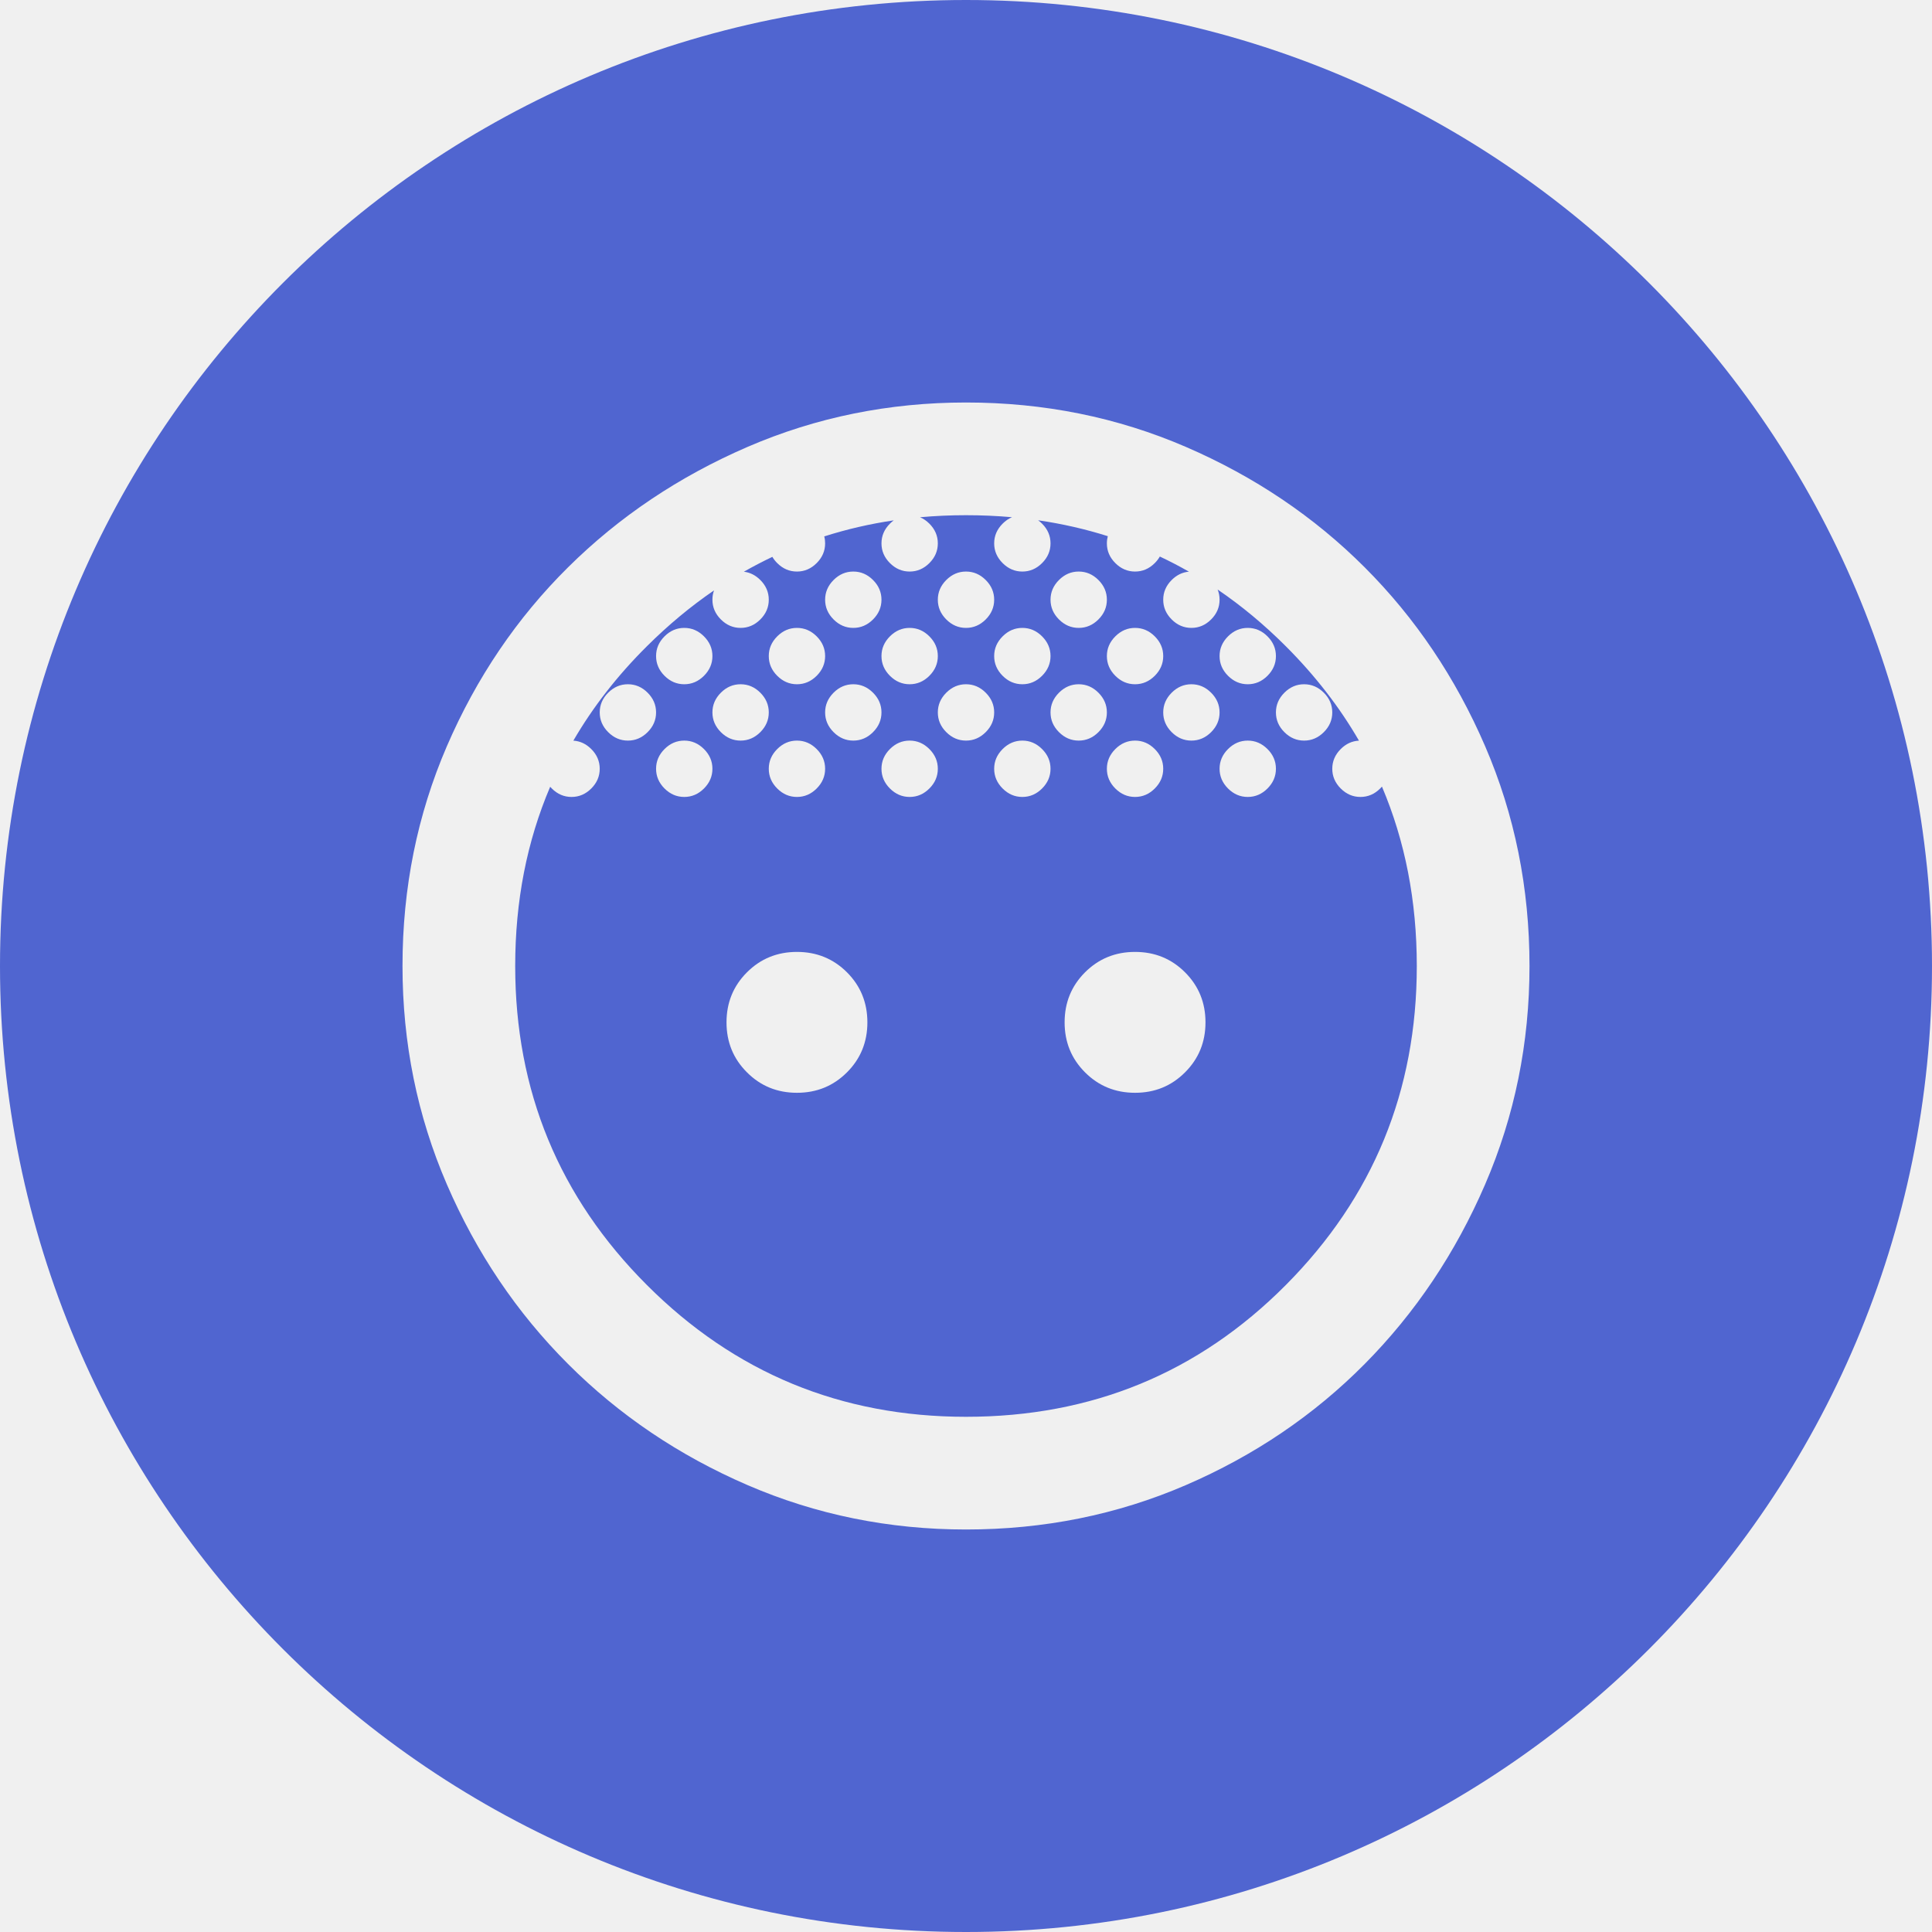
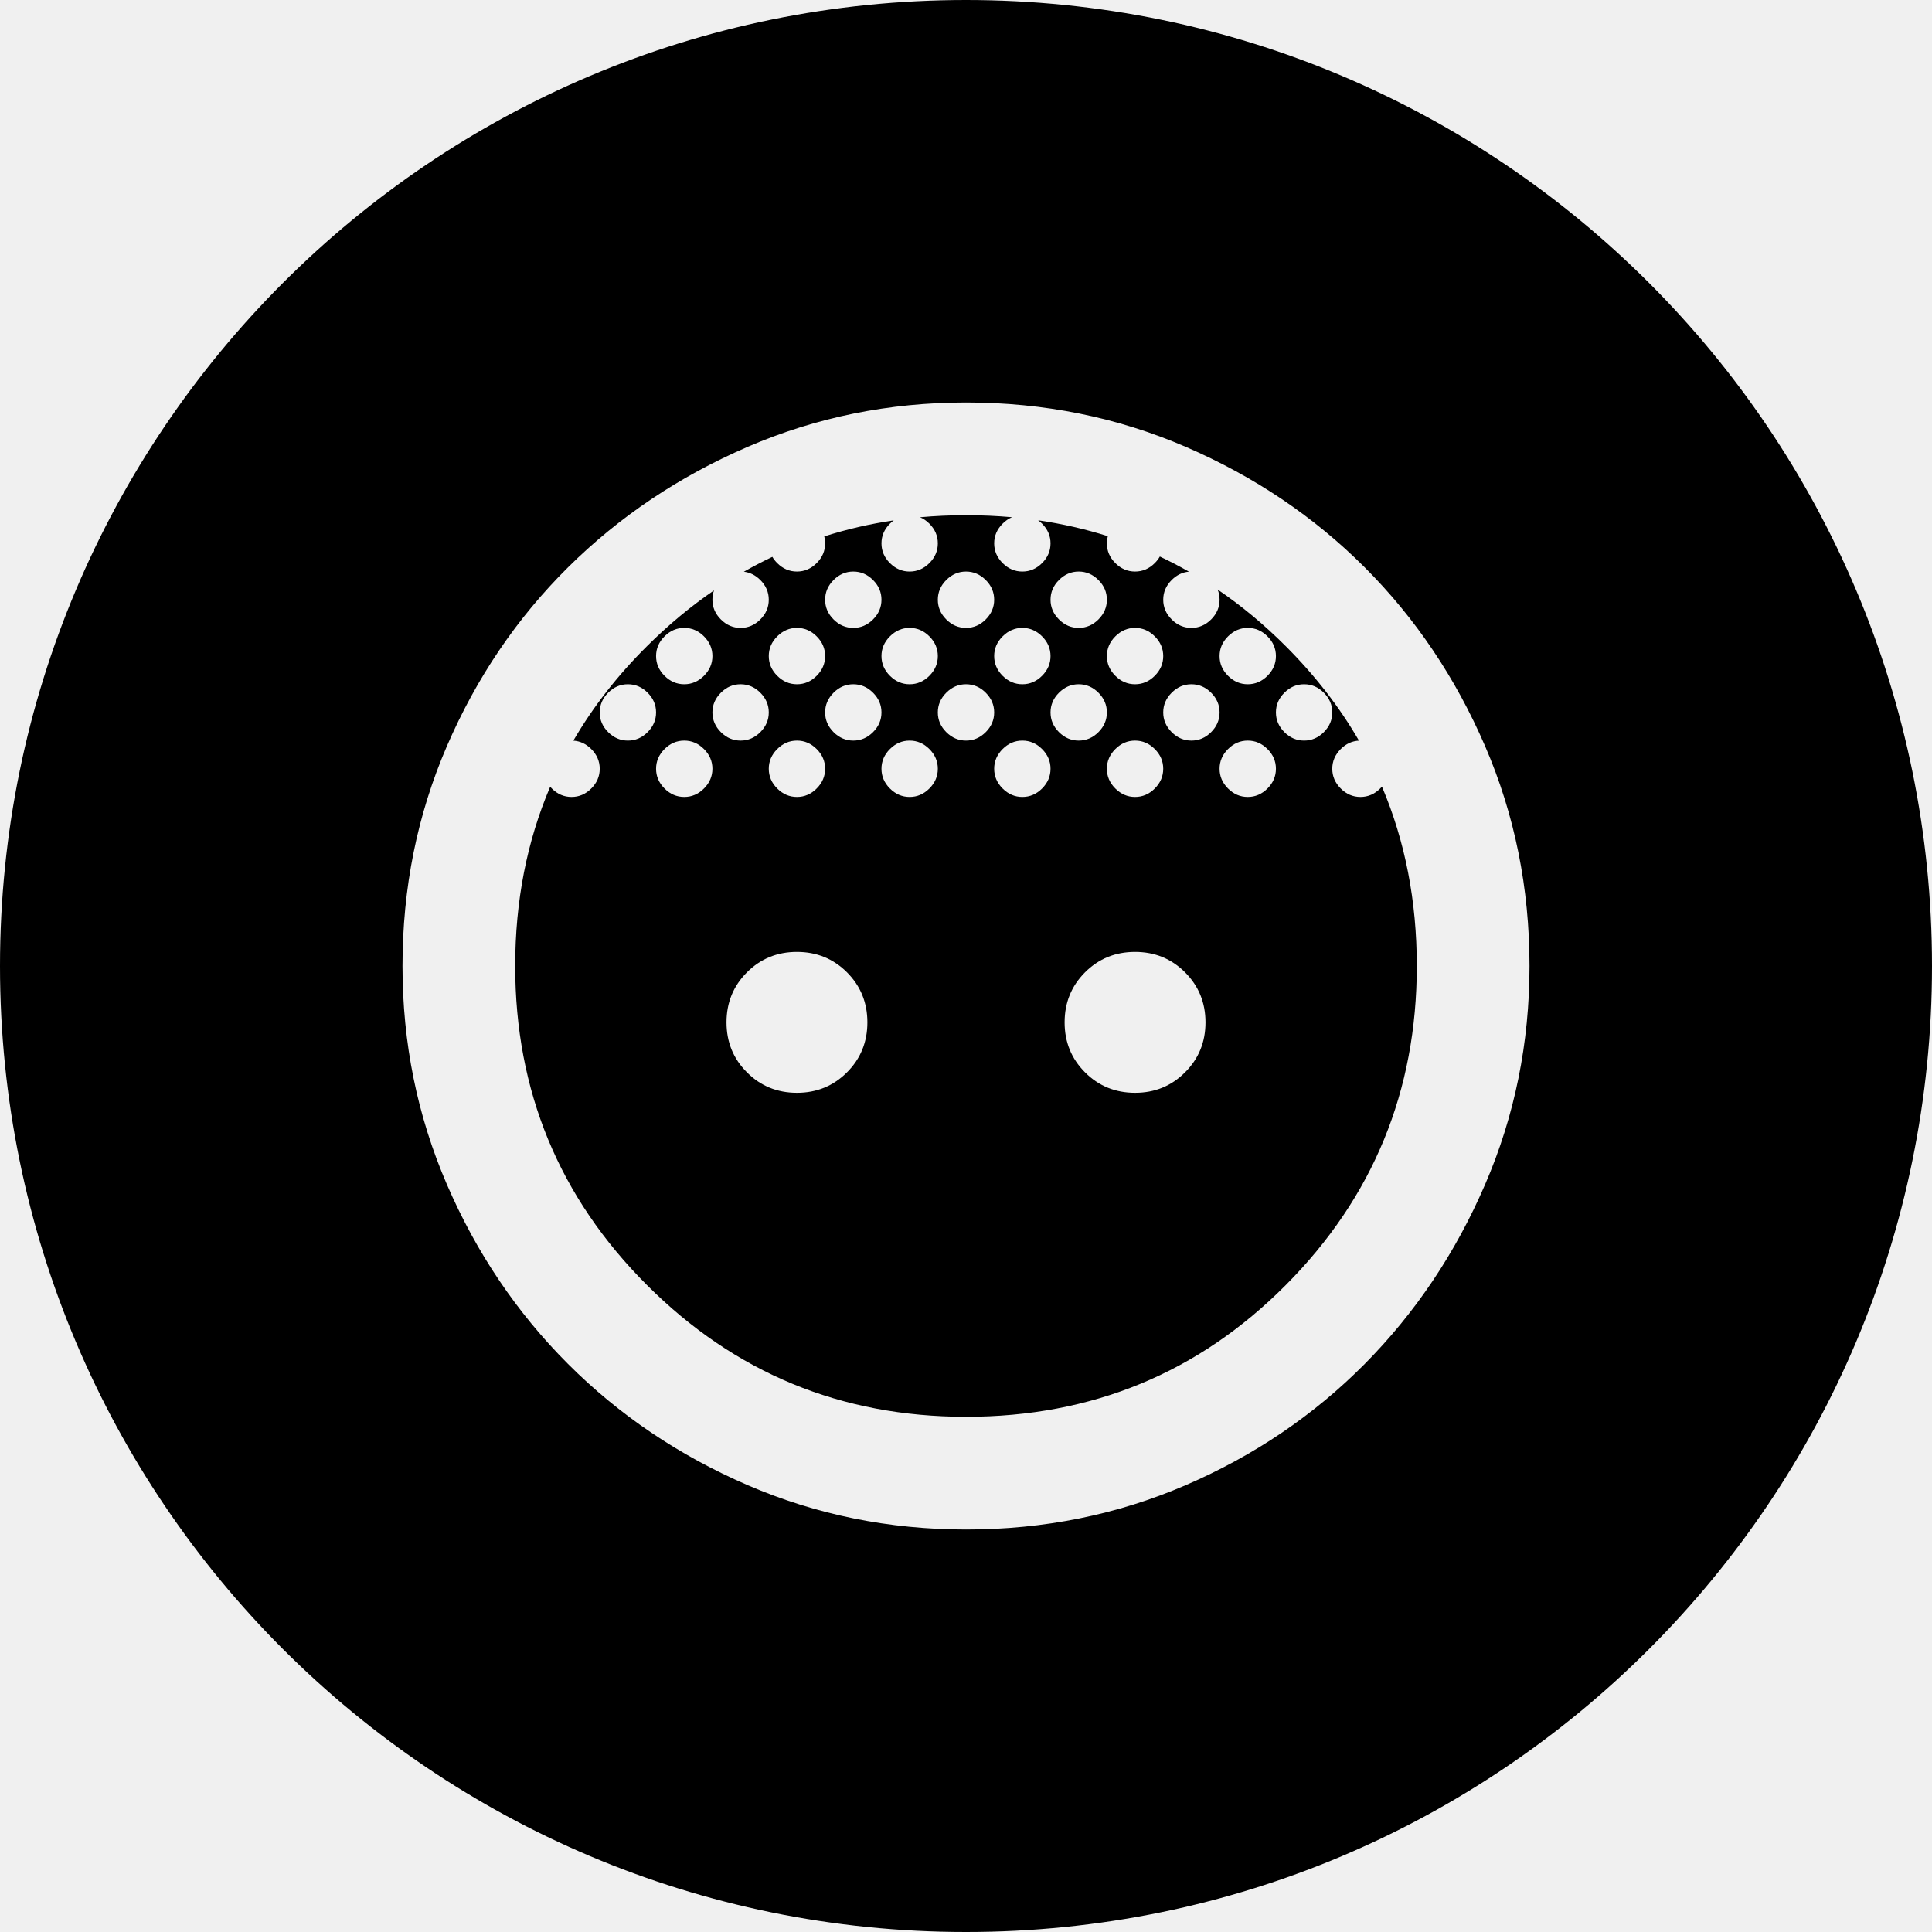
<svg xmlns="http://www.w3.org/2000/svg" width="48" height="48" viewBox="0 0 48 48" fill="none">
  <g clip-path="url(#clip0_15386_460832)">
-     <path fill-rule="evenodd" clip-rule="evenodd" d="M24 48C37.255 48 48 37.255 48 24C48 10.745 37.255 0 24 0C10.745 0 0 10.745 0 24C0 37.255 10.745 48 24 48ZM23.51 15.39C23.65 15.53 23.813 15.6 24 15.6C24.187 15.6 24.35 15.53 24.49 15.39C24.63 15.25 24.7 15.087 24.7 14.9C24.7 14.713 24.63 14.55 24.49 14.41C24.35 14.27 24.187 14.2 24 14.2C23.813 14.2 23.65 14.27 23.51 14.41C23.37 14.55 23.3 14.713 23.3 14.9C23.3 15.087 23.37 15.25 23.51 15.39ZM26.31 15.39C26.45 15.53 26.613 15.6 26.8 15.6C26.987 15.6 27.15 15.53 27.29 15.39C27.43 15.25 27.5 15.087 27.5 14.9C27.5 14.713 27.43 14.55 27.29 14.41C27.15 14.27 26.987 14.2 26.8 14.2C26.613 14.2 26.45 14.27 26.31 14.41C26.17 14.55 26.1 14.713 26.1 14.9C26.1 15.087 26.17 15.25 26.31 15.39ZM20.71 15.39C20.85 15.53 21.013 15.6 21.2 15.6C21.387 15.6 21.55 15.53 21.69 15.39C21.83 15.25 21.9 15.087 21.9 14.9C21.9 14.713 21.83 14.55 21.69 14.41C21.55 14.27 21.387 14.2 21.2 14.2C21.013 14.2 20.85 14.27 20.71 14.41C20.57 14.55 20.5 14.713 20.5 14.9C20.5 15.087 20.57 15.25 20.71 15.39ZM30.51 16.79C30.65 16.93 30.813 17 31 17C31.187 17 31.35 16.93 31.49 16.79C31.63 16.65 31.7 16.487 31.7 16.3C31.7 16.113 31.63 15.95 31.49 15.81C31.35 15.67 31.187 15.6 31 15.6C30.813 15.6 30.65 15.67 30.51 15.81C30.37 15.95 30.3 16.113 30.3 16.3C30.3 16.487 30.37 16.65 30.51 16.79ZM19.31 16.79C19.45 16.93 19.613 17 19.8 17C19.987 17 20.15 16.93 20.29 16.79C20.43 16.65 20.5 16.487 20.5 16.3C20.5 16.113 20.43 15.95 20.29 15.81C20.15 15.67 19.987 15.6 19.8 15.6C19.613 15.6 19.45 15.67 19.31 15.81C19.17 15.95 19.1 16.113 19.1 16.3C19.1 16.487 19.17 16.65 19.31 16.79ZM16.51 16.79C16.65 16.93 16.813 17 17 17C17.187 17 17.35 16.93 17.49 16.79C17.63 16.65 17.7 16.487 17.7 16.3C17.7 16.113 17.63 15.95 17.49 15.81C17.35 15.67 17.187 15.6 17 15.6C16.813 15.6 16.65 15.67 16.51 15.81C16.37 15.95 16.3 16.113 16.3 16.3C16.3 16.487 16.37 16.65 16.51 16.79ZM22.11 16.79C22.25 16.93 22.413 17 22.6 17C22.787 17 22.95 16.93 23.09 16.79C23.23 16.65 23.3 16.487 23.3 16.3C23.3 16.113 23.23 15.95 23.09 15.81C22.95 15.67 22.787 15.6 22.6 15.6C22.413 15.6 22.25 15.67 22.11 15.81C21.97 15.95 21.9 16.113 21.9 16.3C21.9 16.487 21.97 16.65 22.11 16.79ZM24.91 16.79C25.05 16.93 25.213 17 25.4 17C25.587 17 25.75 16.93 25.89 16.79C26.03 16.65 26.1 16.487 26.1 16.3C26.1 16.113 26.03 15.95 25.89 15.81C25.75 15.67 25.587 15.6 25.4 15.6C25.213 15.6 25.05 15.67 24.91 15.81C24.77 15.95 24.7 16.113 24.7 16.3C24.7 16.487 24.77 16.65 24.91 16.79ZM27.71 16.79C27.85 16.93 28.013 17 28.2 17C28.387 17 28.55 16.93 28.69 16.79C28.83 16.65 28.9 16.487 28.9 16.3C28.9 16.113 28.83 15.95 28.69 15.81C28.55 15.67 28.387 15.6 28.2 15.6C28.013 15.6 27.85 15.67 27.71 15.81C27.57 15.95 27.5 16.113 27.5 16.3C27.5 16.487 27.57 16.65 27.71 16.79ZM23.51 18.19C23.65 18.33 23.813 18.4 24 18.4C24.187 18.4 24.35 18.33 24.49 18.19C24.63 18.05 24.7 17.887 24.7 17.7C24.7 17.513 24.63 17.35 24.49 17.21C24.35 17.07 24.187 17 24 17C23.813 17 23.65 17.07 23.51 17.21C23.37 17.35 23.3 17.513 23.3 17.7C23.3 17.887 23.37 18.05 23.51 18.19ZM26.31 18.19C26.45 18.33 26.613 18.4 26.8 18.4C26.987 18.4 27.15 18.33 27.29 18.19C27.43 18.05 27.5 17.887 27.5 17.7C27.5 17.513 27.43 17.35 27.29 17.21C27.15 17.07 26.987 17 26.8 17C26.613 17 26.45 17.07 26.31 17.21C26.17 17.35 26.1 17.513 26.1 17.7C26.1 17.887 26.17 18.05 26.31 18.19ZM29.11 18.19C29.25 18.33 29.413 18.4 29.6 18.4C29.787 18.4 29.95 18.33 30.09 18.19C30.23 18.05 30.3 17.887 30.3 17.7C30.3 17.513 30.23 17.35 30.09 17.21C29.95 17.07 29.787 17 29.6 17C29.413 17 29.25 17.07 29.11 17.21C28.97 17.35 28.9 17.513 28.9 17.7C28.9 17.887 28.97 18.05 29.11 18.19ZM20.71 18.19C20.85 18.33 21.013 18.4 21.2 18.4C21.387 18.4 21.55 18.33 21.69 18.19C21.83 18.05 21.9 17.887 21.9 17.7C21.9 17.513 21.83 17.35 21.69 17.21C21.55 17.07 21.387 17 21.2 17C21.013 17 20.85 17.07 20.71 17.21C20.57 17.35 20.5 17.513 20.5 17.7C20.5 17.887 20.57 18.05 20.71 18.19ZM17.91 18.19C18.05 18.33 18.213 18.4 18.4 18.4C18.587 18.4 18.75 18.33 18.89 18.19C19.03 18.05 19.1 17.887 19.1 17.7C19.1 17.513 19.03 17.35 18.89 17.21C18.75 17.07 18.587 17 18.4 17C18.213 17 18.05 17.07 17.91 17.21C17.77 17.35 17.7 17.513 17.7 17.7C17.7 17.887 17.77 18.05 17.91 18.19ZM19.31 19.59C19.45 19.73 19.613 19.8 19.8 19.8C19.987 19.8 20.15 19.73 20.29 19.59C20.43 19.45 20.5 19.287 20.5 19.1C20.5 18.913 20.43 18.75 20.29 18.61C20.15 18.47 19.987 18.4 19.8 18.4C19.613 18.4 19.45 18.47 19.31 18.61C19.17 18.75 19.1 18.913 19.1 19.1C19.1 19.287 19.17 19.45 19.31 19.59ZM16.51 19.59C16.65 19.73 16.813 19.8 17 19.8C17.187 19.8 17.35 19.73 17.49 19.59C17.63 19.45 17.7 19.287 17.7 19.1C17.7 18.913 17.63 18.75 17.49 18.61C17.35 18.47 17.187 18.4 17 18.4C16.813 18.4 16.65 18.47 16.51 18.61C16.37 18.75 16.3 18.913 16.3 19.1C16.3 19.287 16.37 19.45 16.51 19.59ZM22.11 19.59C22.25 19.73 22.413 19.8 22.6 19.8C22.787 19.8 22.95 19.73 23.09 19.59C23.23 19.45 23.3 19.287 23.3 19.1C23.3 18.913 23.23 18.75 23.09 18.61C22.95 18.47 22.787 18.4 22.6 18.4C22.413 18.4 22.25 18.47 22.11 18.61C21.97 18.75 21.9 18.913 21.9 19.1C21.9 19.287 21.97 19.45 22.11 19.59ZM24.91 19.59C25.05 19.73 25.213 19.8 25.4 19.8C25.587 19.8 25.75 19.73 25.89 19.59C26.03 19.45 26.1 19.287 26.1 19.1C26.1 18.913 26.03 18.75 25.89 18.61C25.75 18.47 25.587 18.4 25.4 18.4C25.213 18.4 25.05 18.47 24.91 18.61C24.77 18.75 24.7 18.913 24.7 19.1C24.7 19.287 24.77 19.45 24.91 19.59ZM27.71 19.59C27.85 19.73 28.013 19.8 28.2 19.8C28.387 19.8 28.55 19.73 28.69 19.59C28.83 19.45 28.9 19.287 28.9 19.1C28.9 18.913 28.83 18.75 28.69 18.61C28.55 18.47 28.387 18.4 28.2 18.4C28.013 18.4 27.85 18.47 27.71 18.61C27.57 18.75 27.5 18.913 27.5 19.1C27.5 19.287 27.57 19.45 27.71 19.59ZM30.51 19.59C30.65 19.73 30.813 19.8 31 19.8C31.187 19.8 31.35 19.73 31.49 19.59C31.63 19.45 31.7 19.287 31.7 19.1C31.7 18.913 31.63 18.75 31.49 18.61C31.35 18.47 31.187 18.4 31 18.4C30.813 18.4 30.65 18.47 30.51 18.61C30.37 18.75 30.3 18.913 30.3 19.1C30.3 19.287 30.37 19.45 30.51 19.59ZM13.71 19.59C13.85 19.73 14.013 19.8 14.2 19.8C14.387 19.8 14.55 19.73 14.69 19.59C14.83 19.45 14.9 19.287 14.9 19.1C14.9 18.913 14.83 18.75 14.69 18.61C14.561 18.481 14.413 18.412 14.245 18.401C14.731 17.565 15.34 16.783 16.073 16.055C16.601 15.529 17.157 15.067 17.74 14.668C17.713 14.741 17.7 14.818 17.7 14.9C17.7 15.087 17.77 15.25 17.91 15.39C18.05 15.53 18.213 15.6 18.4 15.6C18.587 15.6 18.75 15.53 18.89 15.39C19.03 15.25 19.1 15.087 19.1 14.9C19.1 14.713 19.03 14.55 18.89 14.41C18.771 14.291 18.634 14.222 18.481 14.204C18.713 14.072 18.949 13.949 19.189 13.835C19.221 13.89 19.261 13.941 19.31 13.99C19.45 14.13 19.613 14.2 19.8 14.2C19.987 14.2 20.15 14.13 20.29 13.99C20.43 13.85 20.5 13.687 20.5 13.5C20.5 13.44 20.493 13.382 20.478 13.327C21.035 13.149 21.61 13.016 22.205 12.928C22.172 12.952 22.14 12.979 22.11 13.01C21.97 13.15 21.9 13.313 21.9 13.5C21.9 13.687 21.97 13.85 22.11 13.99C22.25 14.13 22.413 14.2 22.6 14.2C22.787 14.2 22.95 14.13 23.09 13.99C23.23 13.85 23.3 13.687 23.3 13.5C23.3 13.313 23.23 13.15 23.09 13.01C23.019 12.939 22.942 12.886 22.858 12.851C23.232 12.817 23.612 12.8 24 12.8C24.388 12.8 24.769 12.817 25.143 12.85C25.059 12.885 24.982 12.938 24.91 13.01C24.77 13.15 24.7 13.313 24.7 13.5C24.7 13.687 24.77 13.85 24.91 13.99C25.05 14.13 25.213 14.2 25.4 14.2C25.587 14.2 25.75 14.13 25.89 13.99C26.03 13.85 26.1 13.687 26.1 13.5C26.1 13.313 26.03 13.15 25.89 13.01C25.859 12.979 25.826 12.951 25.792 12.926C26.389 13.013 26.966 13.145 27.523 13.321C27.508 13.378 27.5 13.438 27.5 13.5C27.5 13.687 27.57 13.85 27.71 13.99C27.85 14.13 28.013 14.2 28.2 14.2C28.387 14.2 28.55 14.13 28.69 13.99C28.741 13.939 28.783 13.884 28.816 13.827C29.061 13.942 29.302 14.068 29.539 14.203C29.378 14.216 29.235 14.286 29.11 14.41C28.97 14.55 28.9 14.713 28.9 14.9C28.9 15.087 28.97 15.25 29.11 15.39C29.25 15.53 29.413 15.6 29.6 15.6C29.787 15.6 29.95 15.53 30.09 15.39C30.23 15.25 30.3 15.087 30.3 14.9C30.3 14.81 30.284 14.726 30.252 14.647C30.845 15.05 31.41 15.52 31.945 16.055C32.673 16.783 33.279 17.565 33.763 18.401C33.592 18.41 33.441 18.479 33.31 18.61C33.17 18.75 33.1 18.913 33.1 19.1C33.1 19.287 33.17 19.45 33.31 19.59C33.45 19.73 33.613 19.8 33.8 19.8C33.987 19.8 34.15 19.73 34.29 19.59C34.305 19.575 34.32 19.559 34.334 19.543C34.911 20.901 35.2 22.387 35.2 24C35.2 27.103 34.115 29.746 31.945 31.927C29.775 34.109 27.127 35.2 24 35.2C20.897 35.2 18.254 34.109 16.073 31.927C13.891 29.746 12.8 27.103 12.8 24C12.8 22.388 13.09 20.904 13.669 19.547C13.682 19.561 13.696 19.576 13.71 19.59ZM15.11 18.19C15.25 18.33 15.413 18.4 15.6 18.4C15.787 18.4 15.95 18.33 16.09 18.19C16.23 18.05 16.3 17.887 16.3 17.7C16.3 17.513 16.23 17.35 16.09 17.21C15.95 17.07 15.787 17 15.6 17C15.413 17 15.25 17.07 15.11 17.21C14.97 17.35 14.9 17.513 14.9 17.7C14.9 17.887 14.97 18.05 15.11 18.19ZM31.91 18.19C32.05 18.33 32.213 18.4 32.4 18.4C32.587 18.4 32.75 18.33 32.89 18.19C33.03 18.05 33.1 17.887 33.1 17.7C33.1 17.513 33.03 17.35 32.89 17.21C32.75 17.07 32.587 17 32.4 17C32.213 17 32.05 17.07 31.91 17.21C31.77 17.35 31.7 17.513 31.7 17.7C31.7 17.887 31.77 18.05 31.91 18.19ZM18.558 26.642C18.896 26.981 19.31 27.15 19.8 27.15C20.29 27.15 20.704 26.981 21.043 26.642C21.381 26.304 21.55 25.89 21.55 25.4C21.55 24.91 21.381 24.496 21.043 24.157C20.704 23.819 20.29 23.65 19.8 23.65C19.31 23.65 18.896 23.819 18.558 24.157C18.219 24.496 18.05 24.91 18.05 25.4C18.05 25.89 18.219 26.304 18.558 26.642ZM26.957 26.642C27.296 26.981 27.71 27.15 28.2 27.15C28.69 27.15 29.104 26.981 29.442 26.642C29.781 26.304 29.95 25.89 29.95 25.4C29.95 24.91 29.781 24.496 29.442 24.157C29.104 23.819 28.69 23.65 28.2 23.65C27.71 23.65 27.296 23.819 26.957 24.157C26.619 24.496 26.45 24.91 26.45 25.4C26.45 25.89 26.619 26.304 26.957 26.642ZM18.575 36.898C20.278 37.633 22.087 38 24 38C25.937 38 27.757 37.633 29.46 36.898C31.163 36.163 32.645 35.159 33.905 33.888C35.165 32.616 36.163 31.128 36.898 29.425C37.633 27.722 38 25.913 38 24C38 22.063 37.633 20.243 36.898 18.54C36.163 16.837 35.165 15.355 33.905 14.095C32.645 12.835 31.163 11.838 29.46 11.102C27.757 10.367 25.937 10 24 10C22.087 10 20.278 10.367 18.575 11.102C16.872 11.838 15.384 12.835 14.113 14.095C12.841 15.355 11.838 16.837 11.102 18.54C10.367 20.243 10 22.063 10 24C10 25.913 10.367 27.722 11.102 29.425C11.838 31.128 12.841 32.616 14.113 33.888C15.384 35.159 16.872 36.163 18.575 36.898Z" fill="#5065D0" />
+     <path fill-rule="evenodd" clip-rule="evenodd" d="M24 48C37.255 48 48 37.255 48 24C48 10.745 37.255 0 24 0C10.745 0 0 10.745 0 24C0 37.255 10.745 48 24 48ZM23.51 15.39C23.65 15.53 23.813 15.6 24 15.6C24.187 15.6 24.35 15.53 24.49 15.39C24.63 15.25 24.7 15.087 24.7 14.9C24.7 14.713 24.63 14.55 24.49 14.41C24.35 14.27 24.187 14.2 24 14.2C23.813 14.2 23.65 14.27 23.51 14.41C23.37 14.55 23.3 14.713 23.3 14.9C23.3 15.087 23.37 15.25 23.51 15.39ZM26.31 15.39C26.45 15.53 26.613 15.6 26.8 15.6C26.987 15.6 27.15 15.53 27.29 15.39C27.43 15.25 27.5 15.087 27.5 14.9C27.5 14.713 27.43 14.55 27.29 14.41C27.15 14.27 26.987 14.2 26.8 14.2C26.613 14.2 26.45 14.27 26.31 14.41C26.17 14.55 26.1 14.713 26.1 14.9C26.1 15.087 26.17 15.25 26.31 15.39ZM20.71 15.39C20.85 15.53 21.013 15.6 21.2 15.6C21.387 15.6 21.55 15.53 21.69 15.39C21.83 15.25 21.9 15.087 21.9 14.9C21.9 14.713 21.83 14.55 21.69 14.41C21.55 14.27 21.387 14.2 21.2 14.2C21.013 14.2 20.85 14.27 20.71 14.41C20.57 14.55 20.5 14.713 20.5 14.9C20.5 15.087 20.57 15.25 20.71 15.39ZM30.51 16.79C30.65 16.93 30.813 17 31 17C31.187 17 31.35 16.93 31.49 16.79C31.63 16.65 31.7 16.487 31.7 16.3C31.7 16.113 31.63 15.95 31.49 15.81C31.35 15.67 31.187 15.6 31 15.6C30.813 15.6 30.65 15.67 30.51 15.81C30.37 15.95 30.3 16.113 30.3 16.3C30.3 16.487 30.37 16.65 30.51 16.79ZM19.31 16.79C19.45 16.93 19.613 17 19.8 17C19.987 17 20.15 16.93 20.29 16.79C20.43 16.65 20.5 16.487 20.5 16.3C20.5 16.113 20.43 15.95 20.29 15.81C20.15 15.67 19.987 15.6 19.8 15.6C19.613 15.6 19.45 15.67 19.31 15.81C19.17 15.95 19.1 16.113 19.1 16.3C19.1 16.487 19.17 16.65 19.31 16.79ZM16.51 16.79C16.65 16.93 16.813 17 17 17C17.187 17 17.35 16.93 17.49 16.79C17.63 16.65 17.7 16.487 17.7 16.3C17.7 16.113 17.63 15.95 17.49 15.81C17.35 15.67 17.187 15.6 17 15.6C16.813 15.6 16.65 15.67 16.51 15.81C16.37 15.95 16.3 16.113 16.3 16.3C16.3 16.487 16.37 16.65 16.51 16.79ZM22.11 16.79C22.25 16.93 22.413 17 22.6 17C22.787 17 22.95 16.93 23.09 16.79C23.23 16.65 23.3 16.487 23.3 16.3C23.3 16.113 23.23 15.95 23.09 15.81C22.95 15.67 22.787 15.6 22.6 15.6C22.413 15.6 22.25 15.67 22.11 15.81C21.97 15.95 21.9 16.113 21.9 16.3C21.9 16.487 21.97 16.65 22.11 16.79ZM24.91 16.79C25.05 16.93 25.213 17 25.4 17C25.587 17 25.75 16.93 25.89 16.79C26.03 16.65 26.1 16.487 26.1 16.3C26.1 16.113 26.03 15.95 25.89 15.81C25.75 15.67 25.587 15.6 25.4 15.6C25.213 15.6 25.05 15.67 24.91 15.81C24.77 15.95 24.7 16.113 24.7 16.3C24.7 16.487 24.77 16.65 24.91 16.79ZM27.71 16.79C27.85 16.93 28.013 17 28.2 17C28.387 17 28.55 16.93 28.69 16.79C28.83 16.65 28.9 16.487 28.9 16.3C28.9 16.113 28.83 15.95 28.69 15.81C28.55 15.67 28.387 15.6 28.2 15.6C28.013 15.6 27.85 15.67 27.71 15.81C27.57 15.95 27.5 16.113 27.5 16.3C27.5 16.487 27.57 16.65 27.71 16.79ZM23.51 18.19C23.65 18.33 23.813 18.4 24 18.4C24.187 18.4 24.35 18.33 24.49 18.19C24.63 18.05 24.7 17.887 24.7 17.7C24.7 17.513 24.63 17.35 24.49 17.21C24.35 17.07 24.187 17 24 17C23.813 17 23.65 17.07 23.51 17.21C23.37 17.35 23.3 17.513 23.3 17.7C23.3 17.887 23.37 18.05 23.51 18.19ZM26.31 18.19C26.45 18.33 26.613 18.4 26.8 18.4C26.987 18.4 27.15 18.33 27.29 18.19C27.43 18.05 27.5 17.887 27.5 17.7C27.5 17.513 27.43 17.35 27.29 17.21C27.15 17.07 26.987 17 26.8 17C26.613 17 26.45 17.07 26.31 17.21C26.17 17.35 26.1 17.513 26.1 17.7C26.1 17.887 26.17 18.05 26.31 18.19ZM29.11 18.19C29.25 18.33 29.413 18.4 29.6 18.4C29.787 18.4 29.95 18.33 30.09 18.19C30.23 18.05 30.3 17.887 30.3 17.7C30.3 17.513 30.23 17.35 30.09 17.21C29.95 17.07 29.787 17 29.6 17C29.413 17 29.25 17.07 29.11 17.21C28.97 17.35 28.9 17.513 28.9 17.7C28.9 17.887 28.97 18.05 29.11 18.19ZM20.71 18.19C20.85 18.33 21.013 18.4 21.2 18.4C21.387 18.4 21.55 18.33 21.69 18.19C21.83 18.05 21.9 17.887 21.9 17.7C21.9 17.513 21.83 17.35 21.69 17.21C21.55 17.07 21.387 17 21.2 17C21.013 17 20.85 17.07 20.71 17.21C20.57 17.35 20.5 17.513 20.5 17.7C20.5 17.887 20.57 18.05 20.71 18.19ZM17.91 18.19C18.05 18.33 18.213 18.4 18.4 18.4C18.587 18.4 18.75 18.33 18.89 18.19C19.03 18.05 19.1 17.887 19.1 17.7C19.1 17.513 19.03 17.35 18.89 17.21C18.75 17.07 18.587 17 18.4 17C18.213 17 18.05 17.07 17.91 17.21C17.77 17.35 17.7 17.513 17.7 17.7C17.7 17.887 17.77 18.05 17.91 18.19ZM19.31 19.59C19.45 19.73 19.613 19.8 19.8 19.8C19.987 19.8 20.15 19.73 20.29 19.59C20.43 19.45 20.5 19.287 20.5 19.1C20.5 18.913 20.43 18.75 20.29 18.61C20.15 18.47 19.987 18.4 19.8 18.4C19.613 18.4 19.45 18.47 19.31 18.61C19.17 18.75 19.1 18.913 19.1 19.1C19.1 19.287 19.17 19.45 19.31 19.59ZM16.51 19.59C16.65 19.73 16.813 19.8 17 19.8C17.187 19.8 17.35 19.73 17.49 19.59C17.63 19.45 17.7 19.287 17.7 19.1C17.7 18.913 17.63 18.75 17.49 18.61C17.35 18.47 17.187 18.4 17 18.4C16.813 18.4 16.65 18.47 16.51 18.61C16.37 18.75 16.3 18.913 16.3 19.1C16.3 19.287 16.37 19.45 16.51 19.59ZM22.11 19.59C22.25 19.73 22.413 19.8 22.6 19.8C22.787 19.8 22.95 19.73 23.09 19.59C23.23 19.45 23.3 19.287 23.3 19.1C23.3 18.913 23.23 18.75 23.09 18.61C22.95 18.47 22.787 18.4 22.6 18.4C22.413 18.4 22.25 18.47 22.11 18.61C21.97 18.75 21.9 18.913 21.9 19.1C21.9 19.287 21.97 19.45 22.11 19.59ZM24.91 19.59C25.05 19.73 25.213 19.8 25.4 19.8C25.587 19.8 25.75 19.73 25.89 19.59C26.03 19.45 26.1 19.287 26.1 19.1C26.1 18.913 26.03 18.75 25.89 18.61C25.75 18.47 25.587 18.4 25.4 18.4C25.213 18.4 25.05 18.47 24.91 18.61C24.77 18.75 24.7 18.913 24.7 19.1C24.7 19.287 24.77 19.45 24.91 19.59ZM27.71 19.59C27.85 19.73 28.013 19.8 28.2 19.8C28.387 19.8 28.55 19.73 28.69 19.59C28.83 19.45 28.9 19.287 28.9 19.1C28.9 18.913 28.83 18.75 28.69 18.61C28.55 18.47 28.387 18.4 28.2 18.4C28.013 18.4 27.85 18.47 27.71 18.61C27.57 18.75 27.5 18.913 27.5 19.1C27.5 19.287 27.57 19.45 27.71 19.59ZM30.51 19.59C30.65 19.73 30.813 19.8 31 19.8C31.187 19.8 31.35 19.73 31.49 19.59C31.63 19.45 31.7 19.287 31.7 19.1C31.7 18.913 31.63 18.75 31.49 18.61C31.35 18.47 31.187 18.4 31 18.4C30.813 18.4 30.65 18.47 30.51 18.61C30.37 18.75 30.3 18.913 30.3 19.1C30.3 19.287 30.37 19.45 30.51 19.59ZM13.71 19.59C13.85 19.73 14.013 19.8 14.2 19.8C14.387 19.8 14.55 19.73 14.69 19.59C14.83 19.45 14.9 19.287 14.9 19.1C14.9 18.913 14.83 18.75 14.69 18.61C14.561 18.481 14.413 18.412 14.245 18.401C14.731 17.565 15.34 16.783 16.073 16.055C16.601 15.529 17.157 15.067 17.74 14.668C17.713 14.741 17.7 14.818 17.7 14.9C17.7 15.087 17.77 15.25 17.91 15.39C18.05 15.53 18.213 15.6 18.4 15.6C18.587 15.6 18.75 15.53 18.89 15.39C19.03 15.25 19.1 15.087 19.1 14.9C19.1 14.713 19.03 14.55 18.89 14.41C18.771 14.291 18.634 14.222 18.481 14.204C18.713 14.072 18.949 13.949 19.189 13.835C19.221 13.89 19.261 13.941 19.31 13.99C19.45 14.13 19.613 14.2 19.8 14.2C19.987 14.2 20.15 14.13 20.29 13.99C20.43 13.85 20.5 13.687 20.5 13.5C20.5 13.44 20.493 13.382 20.478 13.327C21.035 13.149 21.61 13.016 22.205 12.928C22.172 12.952 22.14 12.979 22.11 13.01C21.97 13.15 21.9 13.313 21.9 13.5C21.9 13.687 21.97 13.85 22.11 13.99C22.25 14.13 22.413 14.2 22.6 14.2C22.787 14.2 22.95 14.13 23.09 13.99C23.23 13.85 23.3 13.687 23.3 13.5C23.3 13.313 23.23 13.15 23.09 13.01C23.019 12.939 22.942 12.886 22.858 12.851C23.232 12.817 23.612 12.8 24 12.8C24.388 12.8 24.769 12.817 25.143 12.85C25.059 12.885 24.982 12.938 24.91 13.01C24.77 13.15 24.7 13.313 24.7 13.5C24.7 13.687 24.77 13.85 24.91 13.99C25.05 14.13 25.213 14.2 25.4 14.2C25.587 14.2 25.75 14.13 25.89 13.99C26.03 13.85 26.1 13.687 26.1 13.5C26.1 13.313 26.03 13.15 25.89 13.01C25.859 12.979 25.826 12.951 25.792 12.926C26.389 13.013 26.966 13.145 27.523 13.321C27.508 13.378 27.5 13.438 27.5 13.5C27.5 13.687 27.57 13.85 27.71 13.99C27.85 14.13 28.013 14.2 28.2 14.2C28.387 14.2 28.55 14.13 28.69 13.99C28.741 13.939 28.783 13.884 28.816 13.827C29.061 13.942 29.302 14.068 29.539 14.203C29.378 14.216 29.235 14.286 29.11 14.41C28.97 14.55 28.9 14.713 28.9 14.9C28.9 15.087 28.97 15.25 29.11 15.39C29.25 15.53 29.413 15.6 29.6 15.6C29.787 15.6 29.95 15.53 30.09 15.39C30.23 15.25 30.3 15.087 30.3 14.9C30.3 14.81 30.284 14.726 30.252 14.647C30.845 15.05 31.41 15.52 31.945 16.055C32.673 16.783 33.279 17.565 33.763 18.401C33.592 18.41 33.441 18.479 33.31 18.61C33.17 18.75 33.1 18.913 33.1 19.1C33.1 19.287 33.17 19.45 33.31 19.59C33.45 19.73 33.613 19.8 33.8 19.8C33.987 19.8 34.15 19.73 34.29 19.59C34.305 19.575 34.32 19.559 34.334 19.543C34.911 20.901 35.2 22.387 35.2 24C35.2 27.103 34.115 29.746 31.945 31.927C29.775 34.109 27.127 35.2 24 35.2C20.897 35.2 18.254 34.109 16.073 31.927C13.891 29.746 12.8 27.103 12.8 24C12.8 22.388 13.09 20.904 13.669 19.547C13.682 19.561 13.696 19.576 13.71 19.59ZM15.11 18.19C15.25 18.33 15.413 18.4 15.6 18.4C15.787 18.4 15.95 18.33 16.09 18.19C16.23 18.05 16.3 17.887 16.3 17.7C16.3 17.513 16.23 17.35 16.09 17.21C15.95 17.07 15.787 17 15.6 17C15.413 17 15.25 17.07 15.11 17.21C14.97 17.35 14.9 17.513 14.9 17.7C14.9 17.887 14.97 18.05 15.11 18.19ZM31.91 18.19C32.05 18.33 32.213 18.4 32.4 18.4C32.587 18.4 32.75 18.33 32.89 18.19C33.03 18.05 33.1 17.887 33.1 17.7C33.1 17.513 33.03 17.35 32.89 17.21C32.75 17.07 32.587 17 32.4 17C32.213 17 32.05 17.07 31.91 17.21C31.77 17.35 31.7 17.513 31.7 17.7C31.7 17.887 31.77 18.05 31.91 18.19ZM18.558 26.642C18.896 26.981 19.31 27.15 19.8 27.15C20.29 27.15 20.704 26.981 21.043 26.642C21.381 26.304 21.55 25.89 21.55 25.4C21.55 24.91 21.381 24.496 21.043 24.157C20.704 23.819 20.29 23.65 19.8 23.65C19.31 23.65 18.896 23.819 18.558 24.157C18.219 24.496 18.05 24.91 18.05 25.4C18.05 25.89 18.219 26.304 18.558 26.642ZM26.957 26.642C27.296 26.981 27.71 27.15 28.2 27.15C28.69 27.15 29.104 26.981 29.442 26.642C29.781 26.304 29.95 25.89 29.95 25.4C29.95 24.91 29.781 24.496 29.442 24.157C29.104 23.819 28.69 23.65 28.2 23.65C27.71 23.65 27.296 23.819 26.957 24.157C26.619 24.496 26.45 24.91 26.45 25.4C26.45 25.89 26.619 26.304 26.957 26.642ZM18.575 36.898C20.278 37.633 22.087 38 24 38C25.937 38 27.757 37.633 29.46 36.898C31.163 36.163 32.645 35.159 33.905 33.888C35.165 32.616 36.163 31.128 36.898 29.425C37.633 27.722 38 25.913 38 24C38 22.063 37.633 20.243 36.898 18.54C36.163 16.837 35.165 15.355 33.905 14.095C32.645 12.835 31.163 11.838 29.46 11.102C27.757 10.367 25.937 10 24 10C22.087 10 20.278 10.367 18.575 11.102C16.872 11.838 15.384 12.835 14.113 14.095C12.841 15.355 11.838 16.837 11.102 18.54C10.367 20.243 10 22.063 10 24C10 25.913 10.367 27.722 11.102 29.425C11.838 31.128 12.841 32.616 14.113 33.888C15.384 35.159 16.872 36.163 18.575 36.898Z" fill="currentColor" />
  </g>
  <defs>
    <clipPath id="clip0_15386_460832">
      <path d="M0 24C0 10.745 10.745 0 24 0C37.255 0 48 10.745 48 24C48 37.255 37.255 48 24 48C10.745 48 0 37.255 0 24Z" fill="white" />
    </clipPath>
  </defs>
</svg>
